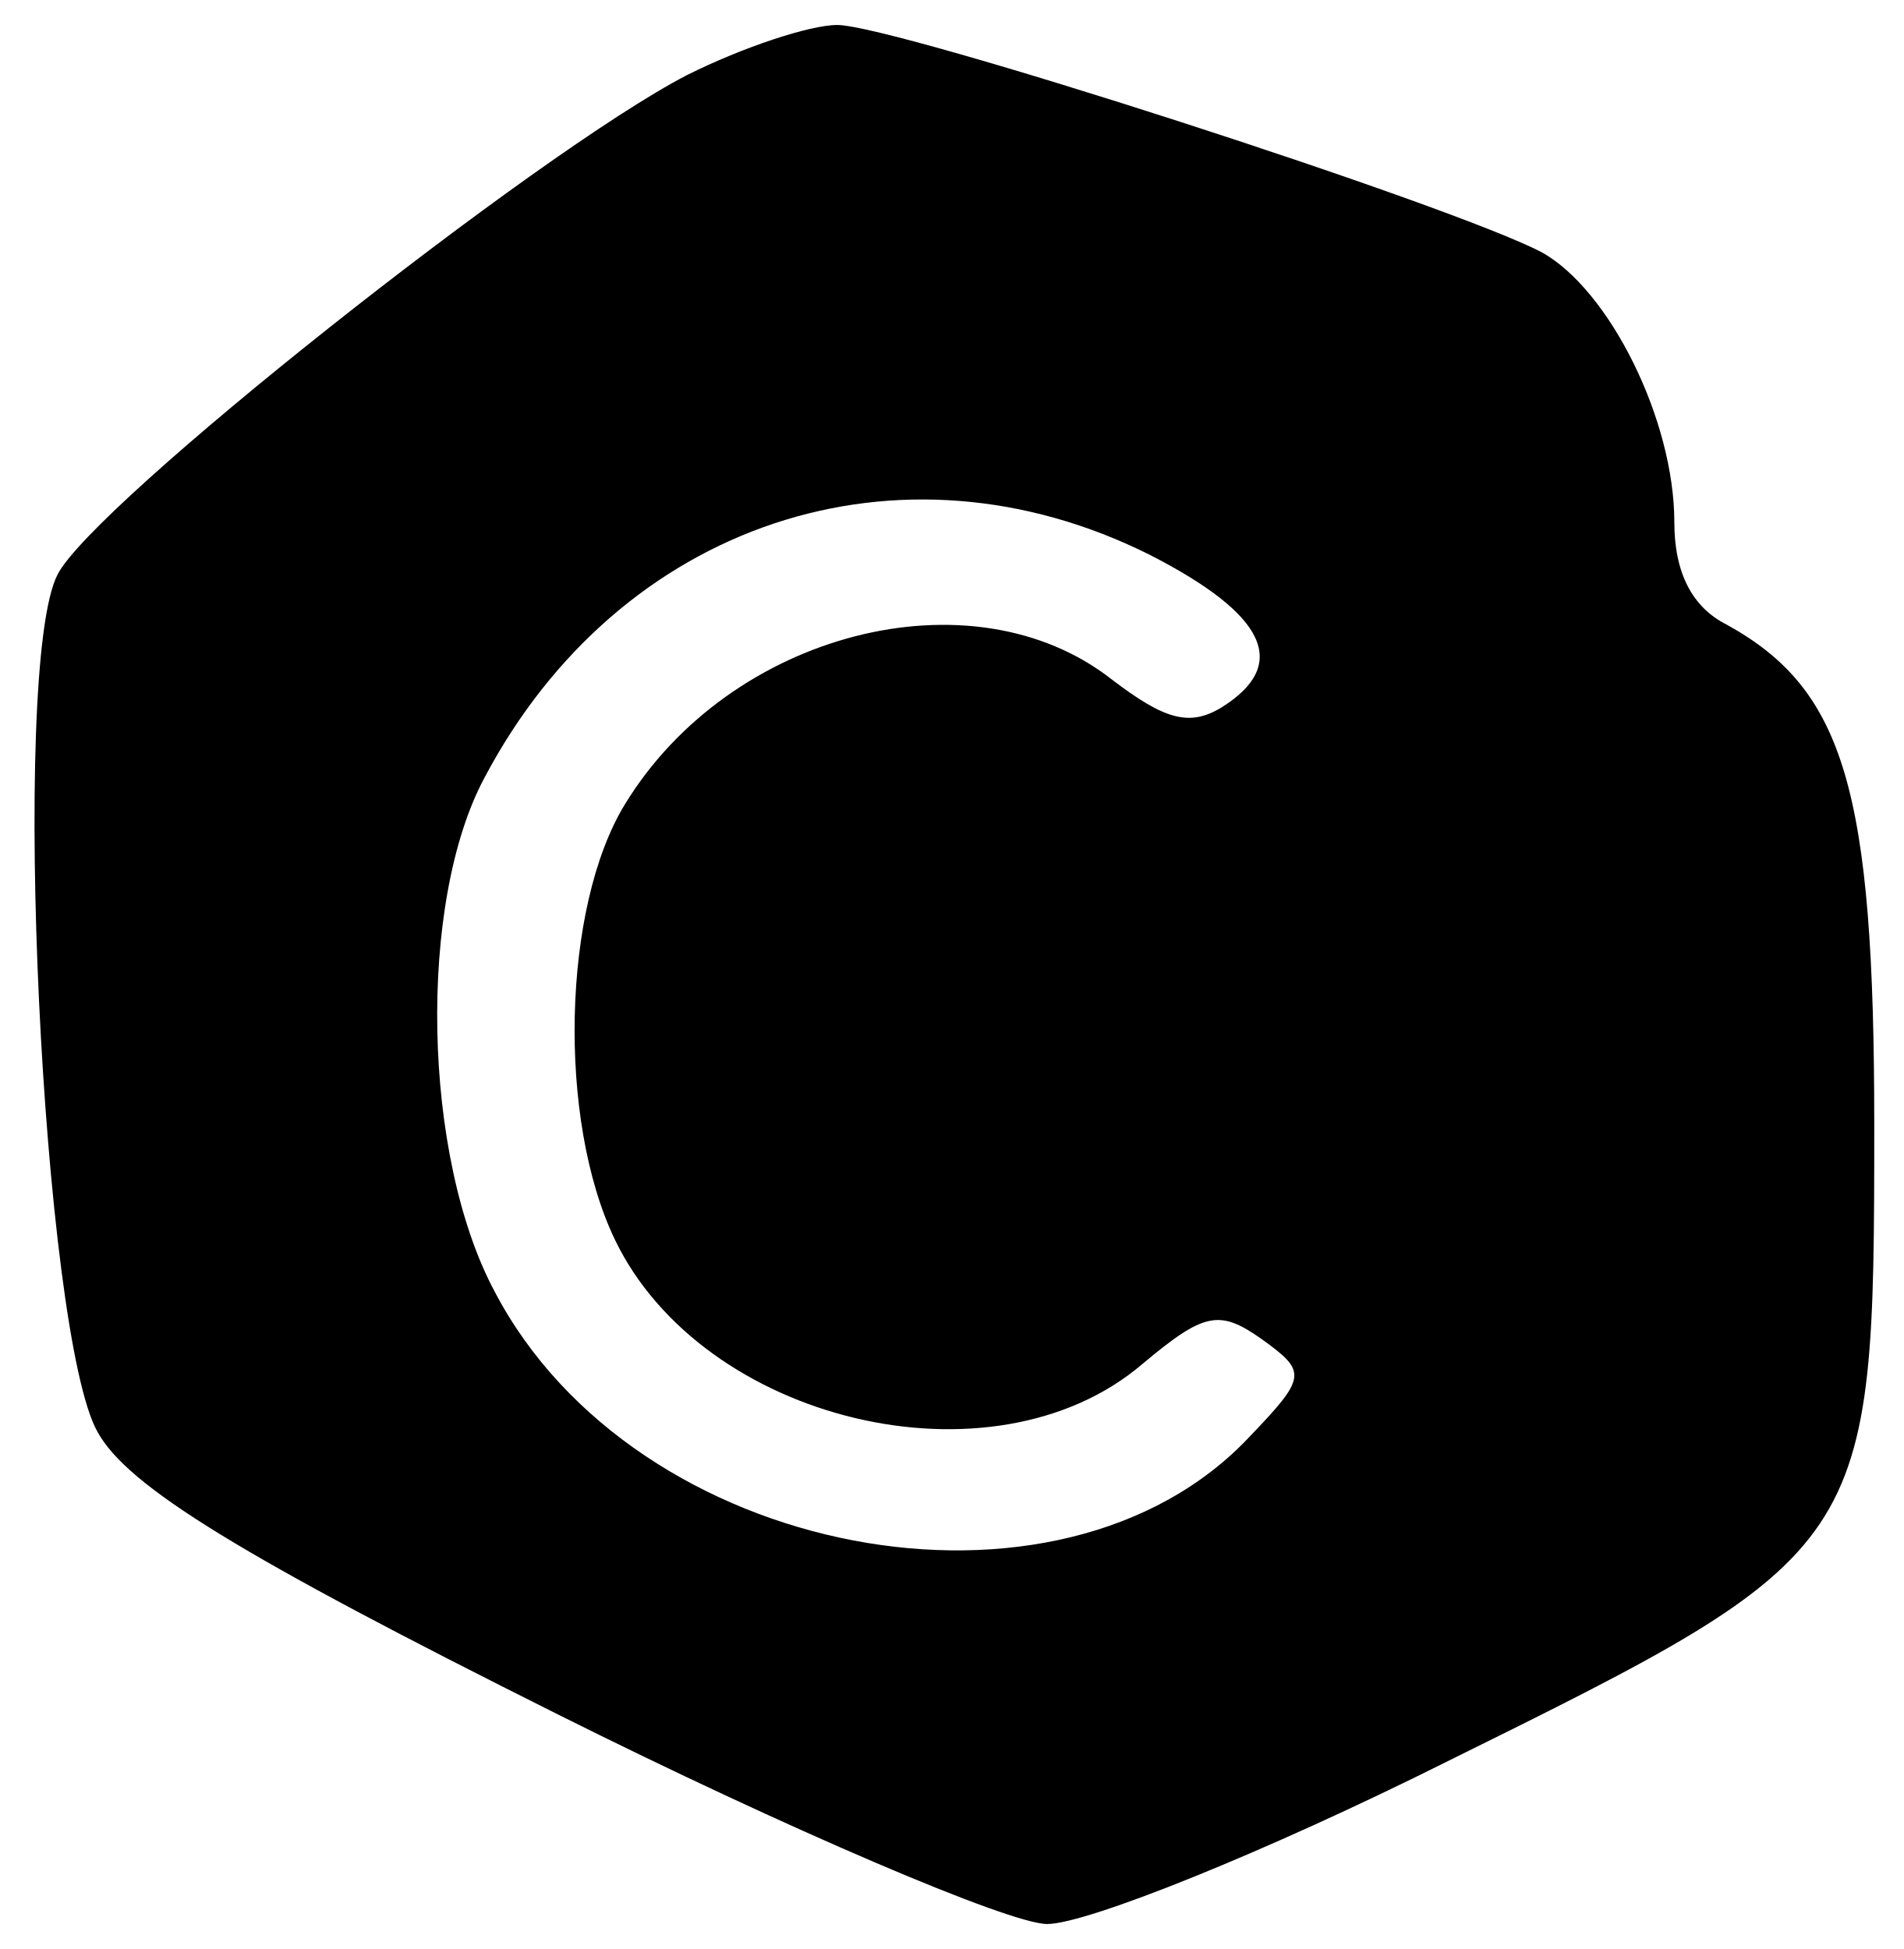
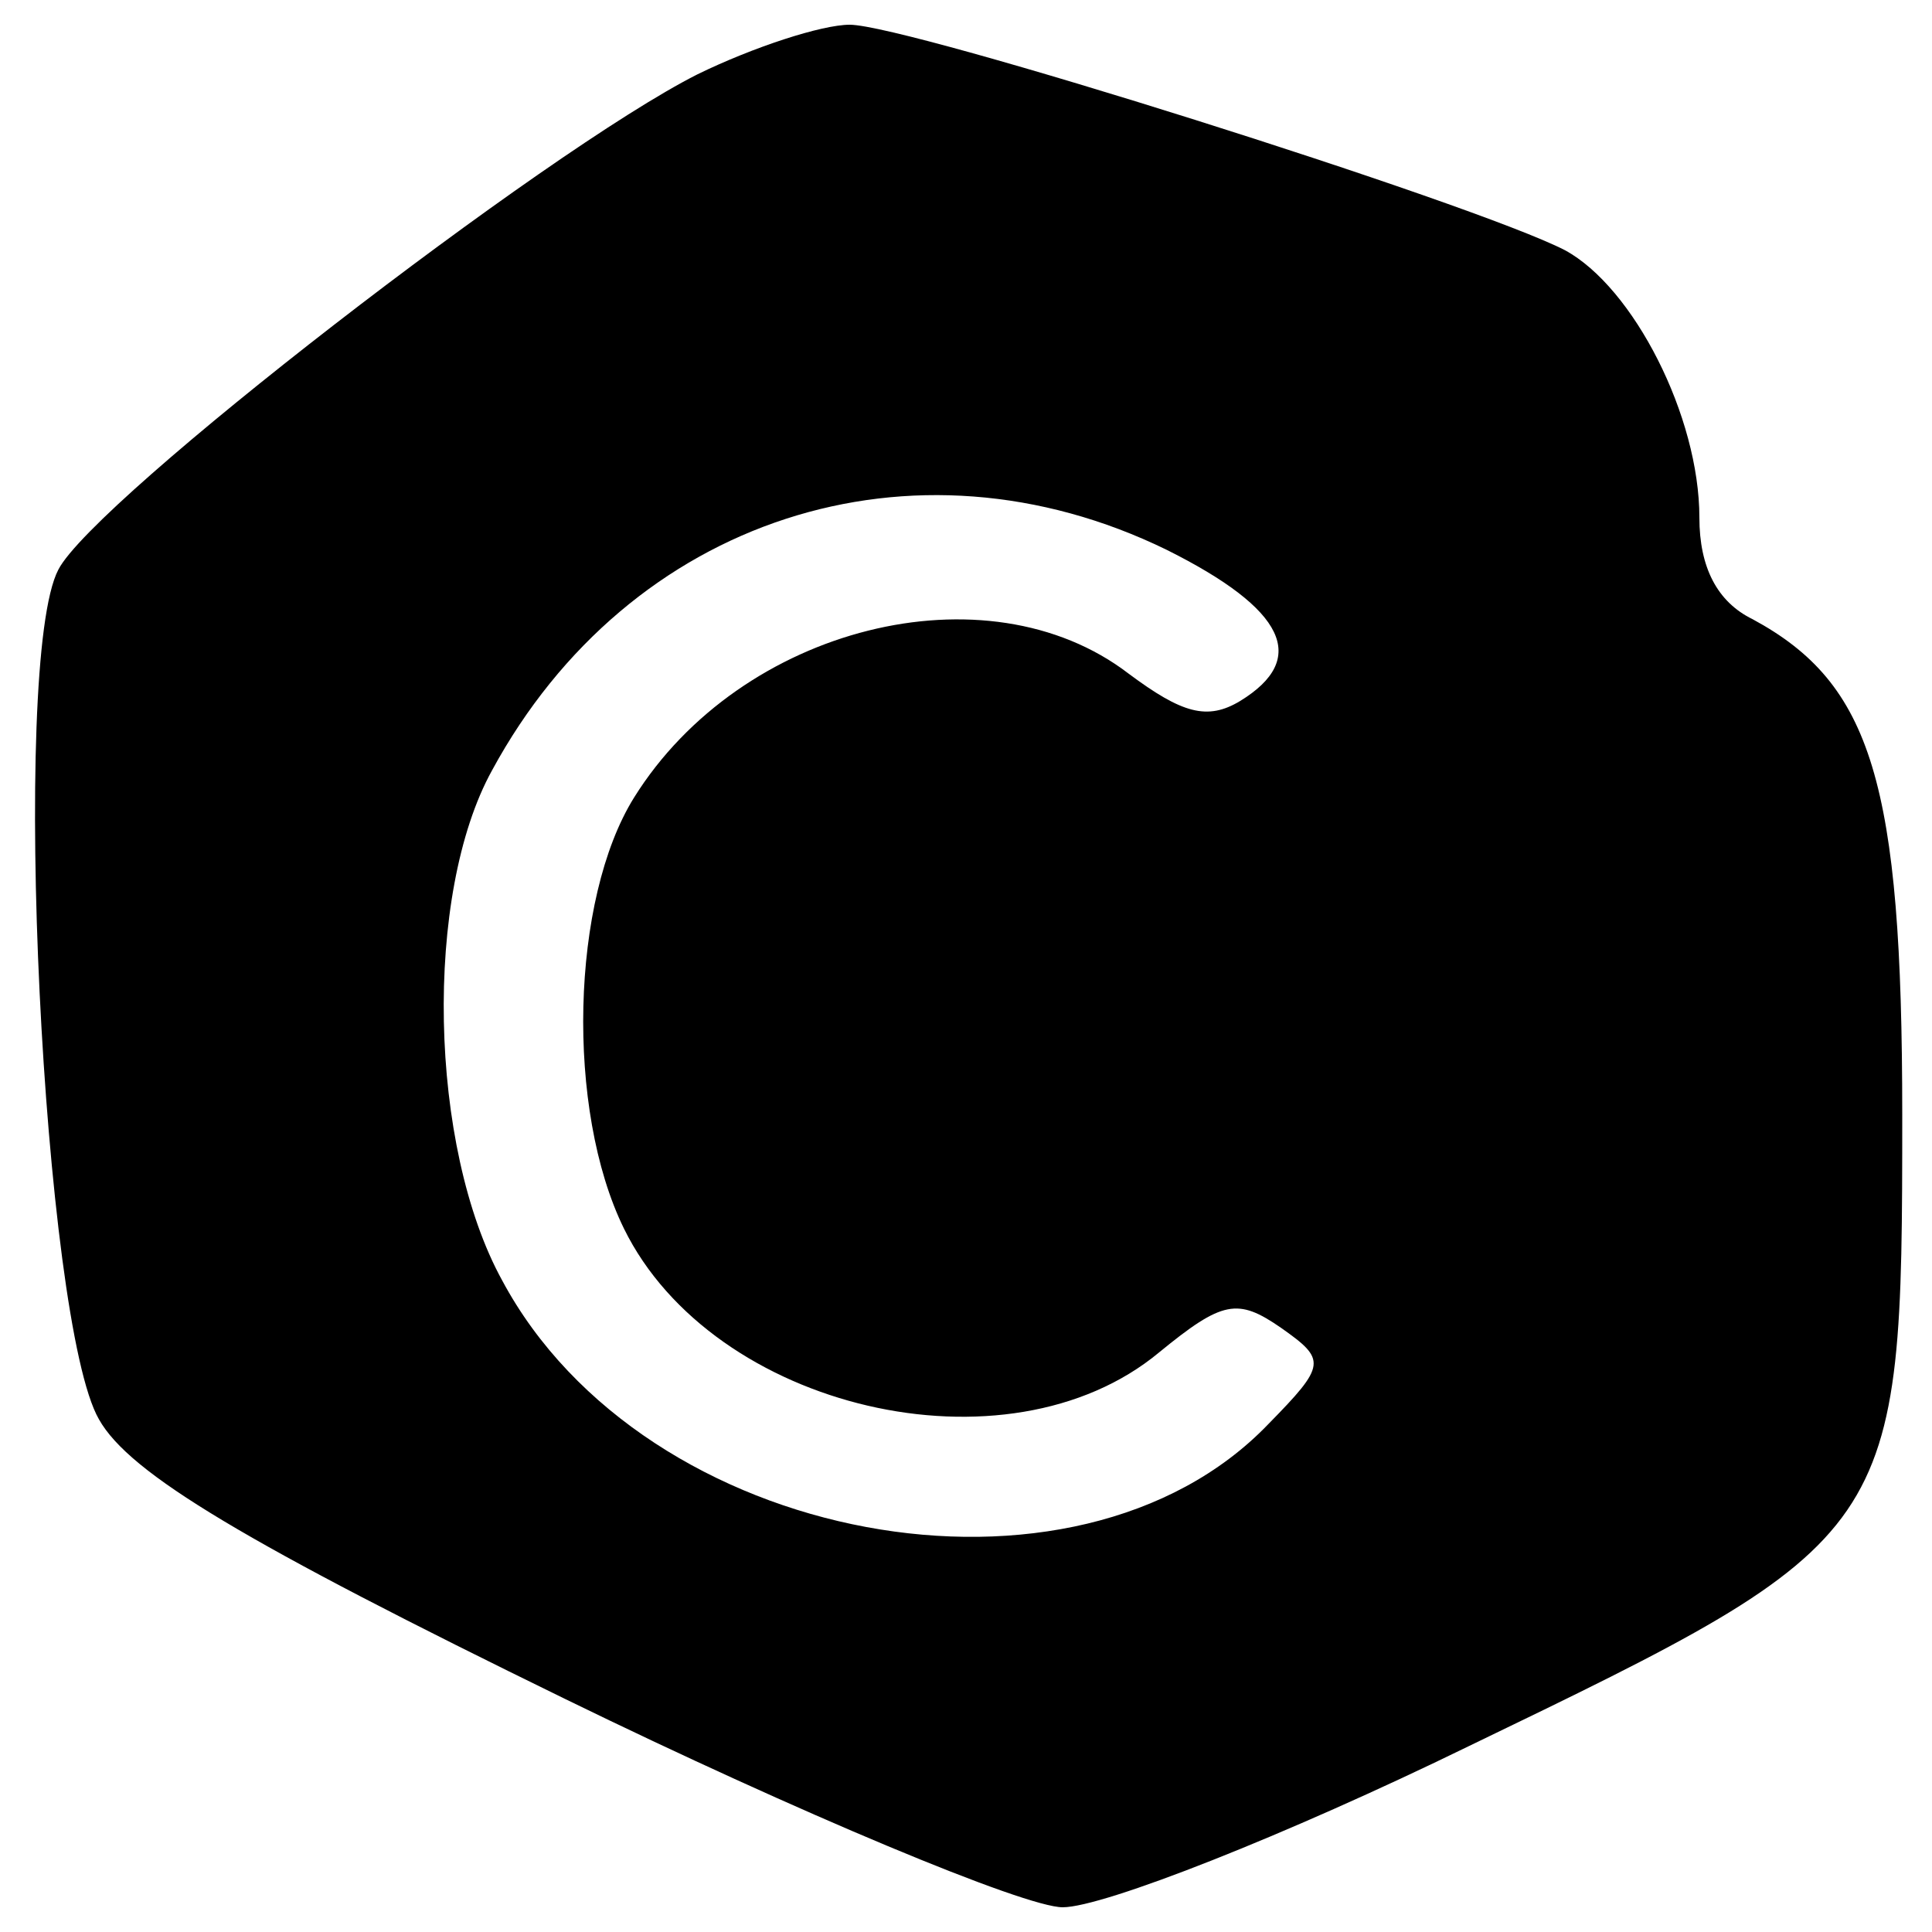
- <svg xmlns="http://www.w3.org/2000/svg" width="250" height="256" viewBox="0 0 250 256">
-   <path d="M90.257 9.846C70.564 20.021 12.144 66.297 7.549 75.487C1.313 87.631 5.58 175.262 12.8 188.062C16.739 195.282 31.836 204.472 73.19 225.149C103.385 240.246 132.595 252.718 137.518 252.718C142.769 252.718 166.4 243.2 190.031 231.385C245.826 203.815 246.154 203.487 246.154 147.692C246.154 103.713 242.215 90.585 226.79 82.051C222.195 79.754 219.898 75.159 219.898 68.595C219.898 55.139 211.364 38.072 202.503 33.149C190.687 26.913 117.498 3.282 109.949 3.282C106.339 3.282 97.477 6.236 90.257 9.846ZM150.974 72.862C166.4 80.739 169.354 87.303 160.492 92.882C156.226 95.508 152.944 94.523 146.051 89.272C127.672 74.831 95.836 83.036 82.051 105.682C73.846 119.139 73.19 147.036 80.739 162.79C92.226 186.749 130.298 195.939 149.99 179.2C158.195 172.308 160.164 171.98 165.744 175.918C171.651 180.185 171.651 180.841 164.103 188.718C139.159 215.303 83.364 204.8 64.985 169.682C55.467 151.959 54.81 118.482 63.672 102.072C81.395 68.595 118.154 56.451 150.974 72.862Z" />
+ <svg xmlns="http://www.w3.org/2000/svg" viewBox="0 0 20 20" fill="currentColor">
+   <path d="M7.221 0.769C5.645 1.564 0.971 5.179 0.604 5.897C0.105 6.846 0.446 13.692 1.024 14.692C1.339 15.256 2.547 15.974 5.855 17.59C8.271 18.769 10.608 19.744 11.001 19.744C11.421 19.744 13.312 19 15.203 18.077C19.666 15.923 19.692 15.897 19.692 11.538C19.692 8.103 19.377 7.077 18.143 6.41C17.776 6.231 17.592 5.872 17.592 5.359C17.592 4.308 16.909 2.974 16.2 2.59C15.255 2.103 9.4 0.256 8.796 0.256C8.507 0.256 7.798 0.487 7.221 0.769ZM12.078 5.692C13.312 6.308 13.548 6.821 12.839 7.256C12.498 7.462 12.236 7.385 11.684 6.974C10.214 5.846 7.667 6.487 6.564 8.256C5.908 9.308 5.855 11.487 6.459 12.718C7.378 14.59 10.424 15.308 11.999 14C12.656 13.462 12.813 13.436 13.259 13.744C13.732 14.077 13.732 14.128 13.128 14.744C11.133 16.82 6.669 16 5.199 13.256C4.437 11.872 4.385 9.256 5.094 7.974C6.512 5.359 9.452 4.41 12.078 5.692Z" />
</svg>
